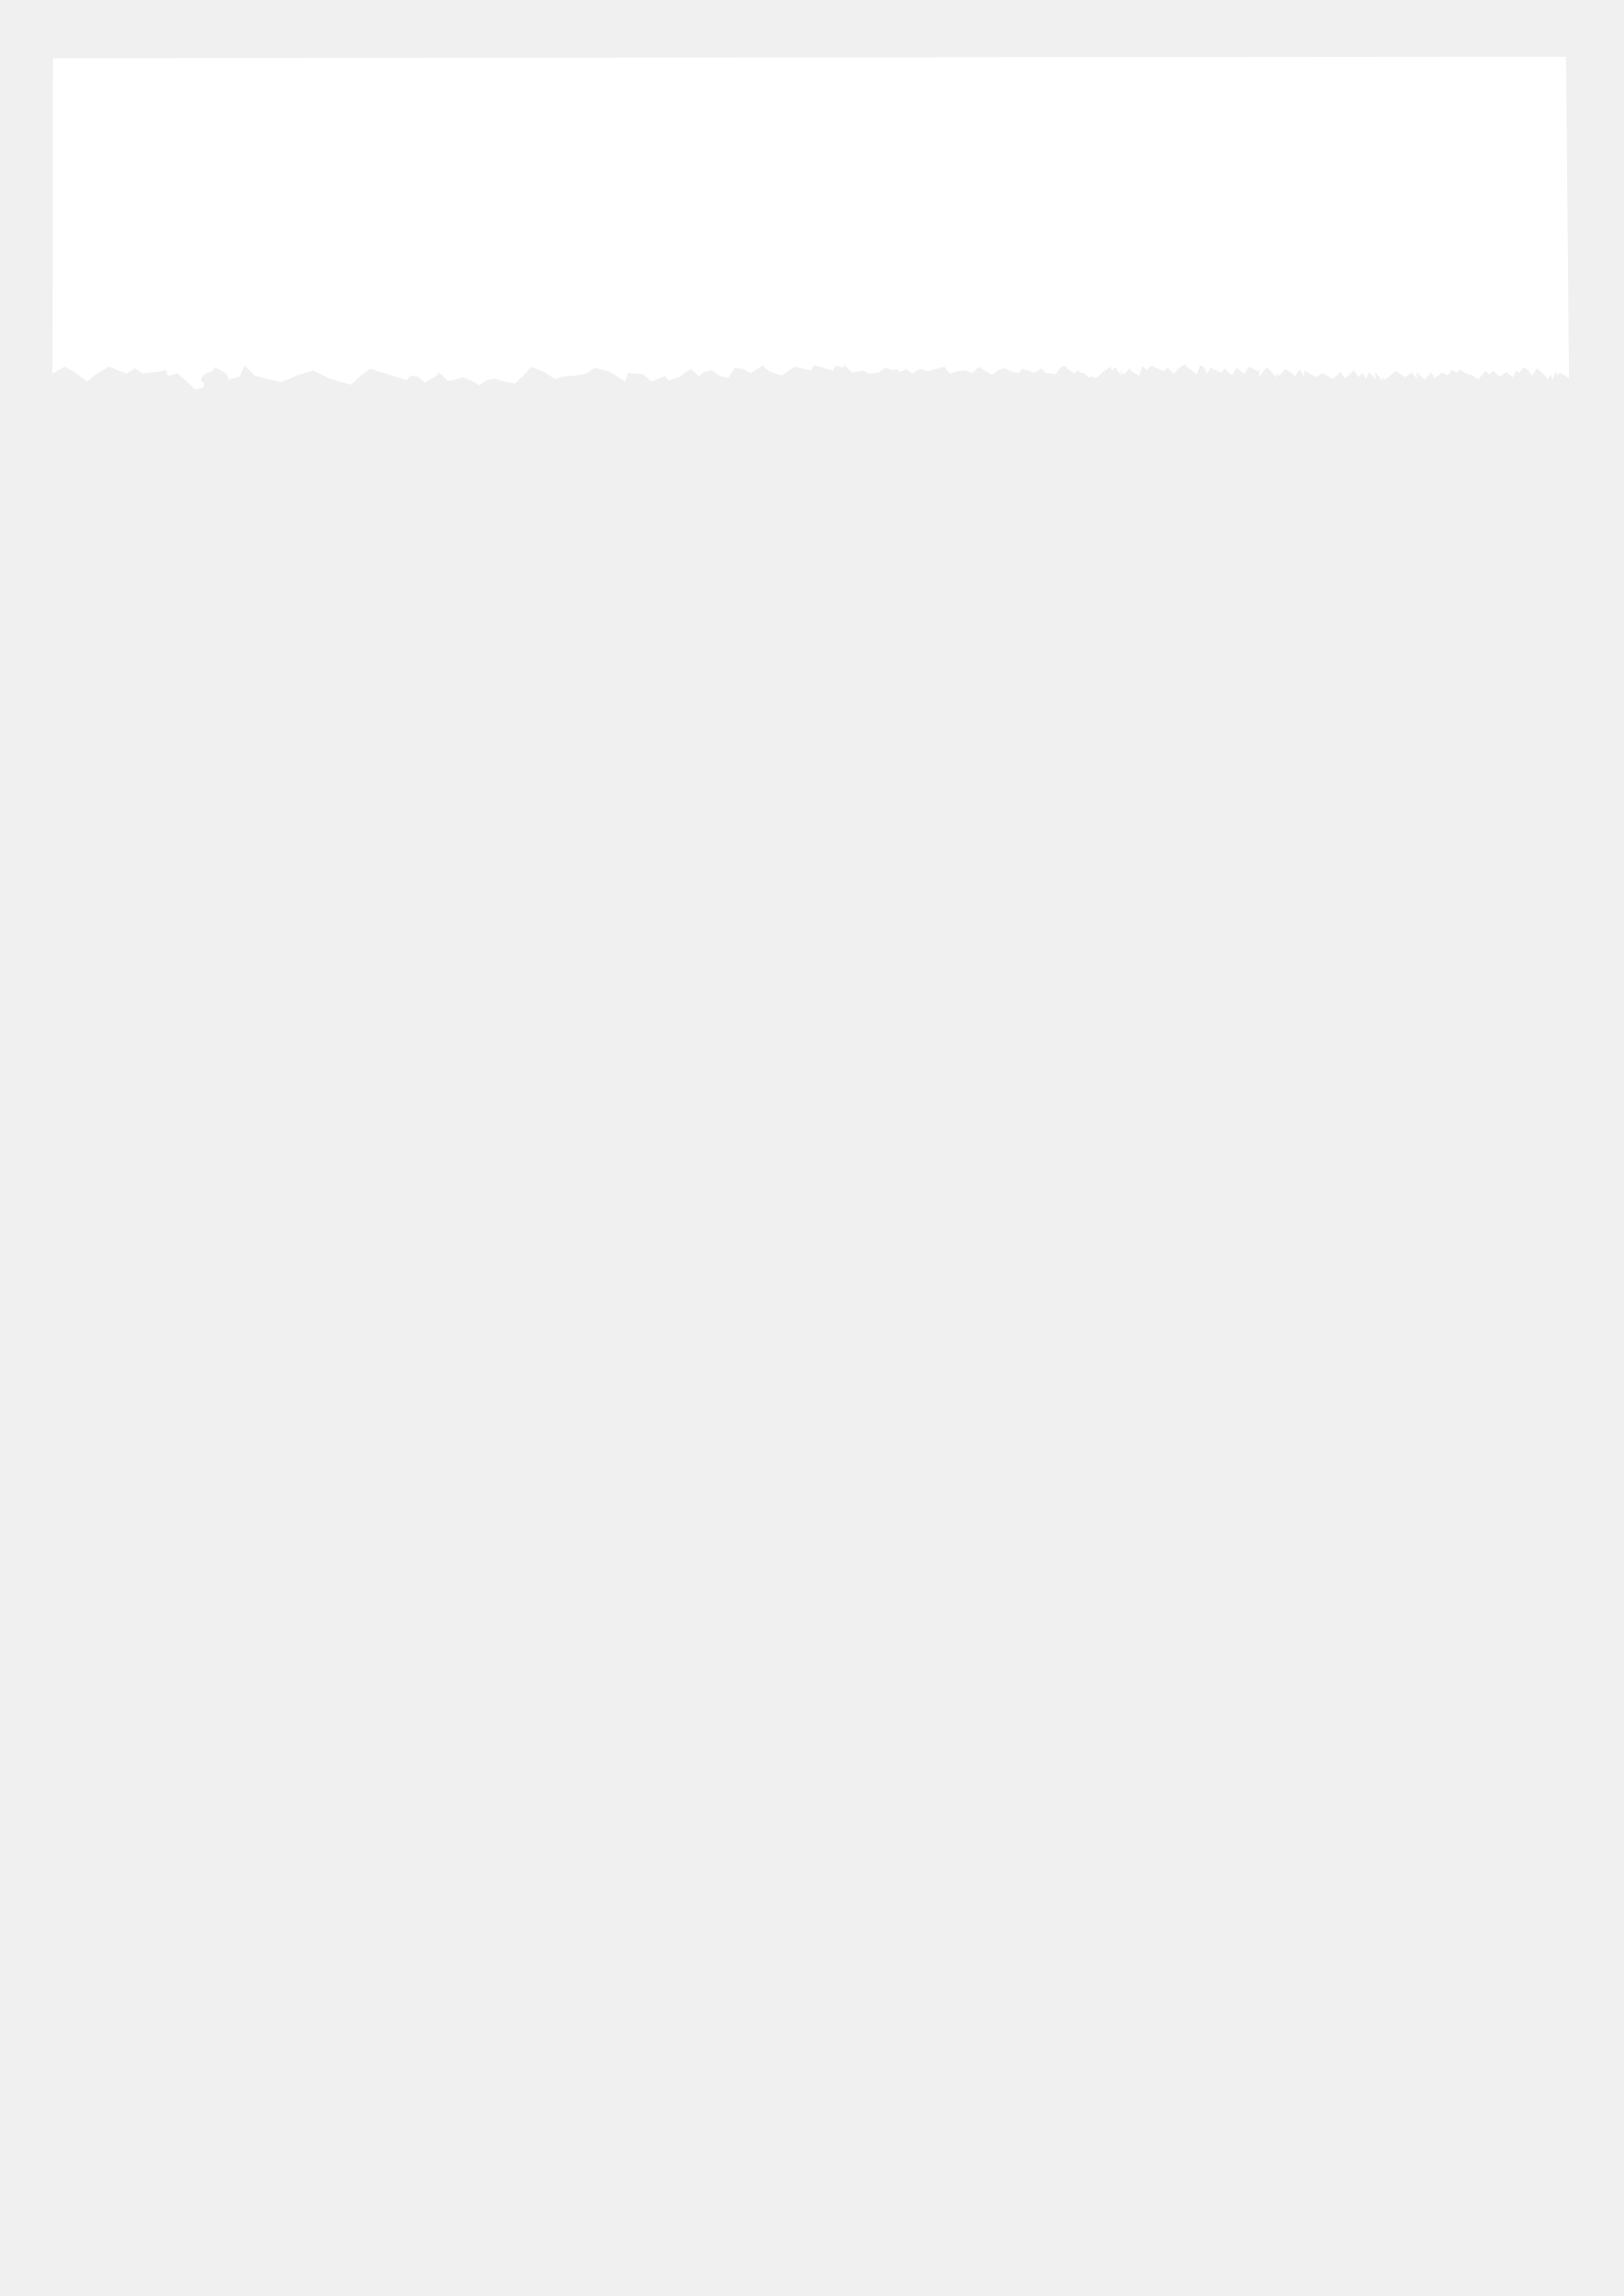
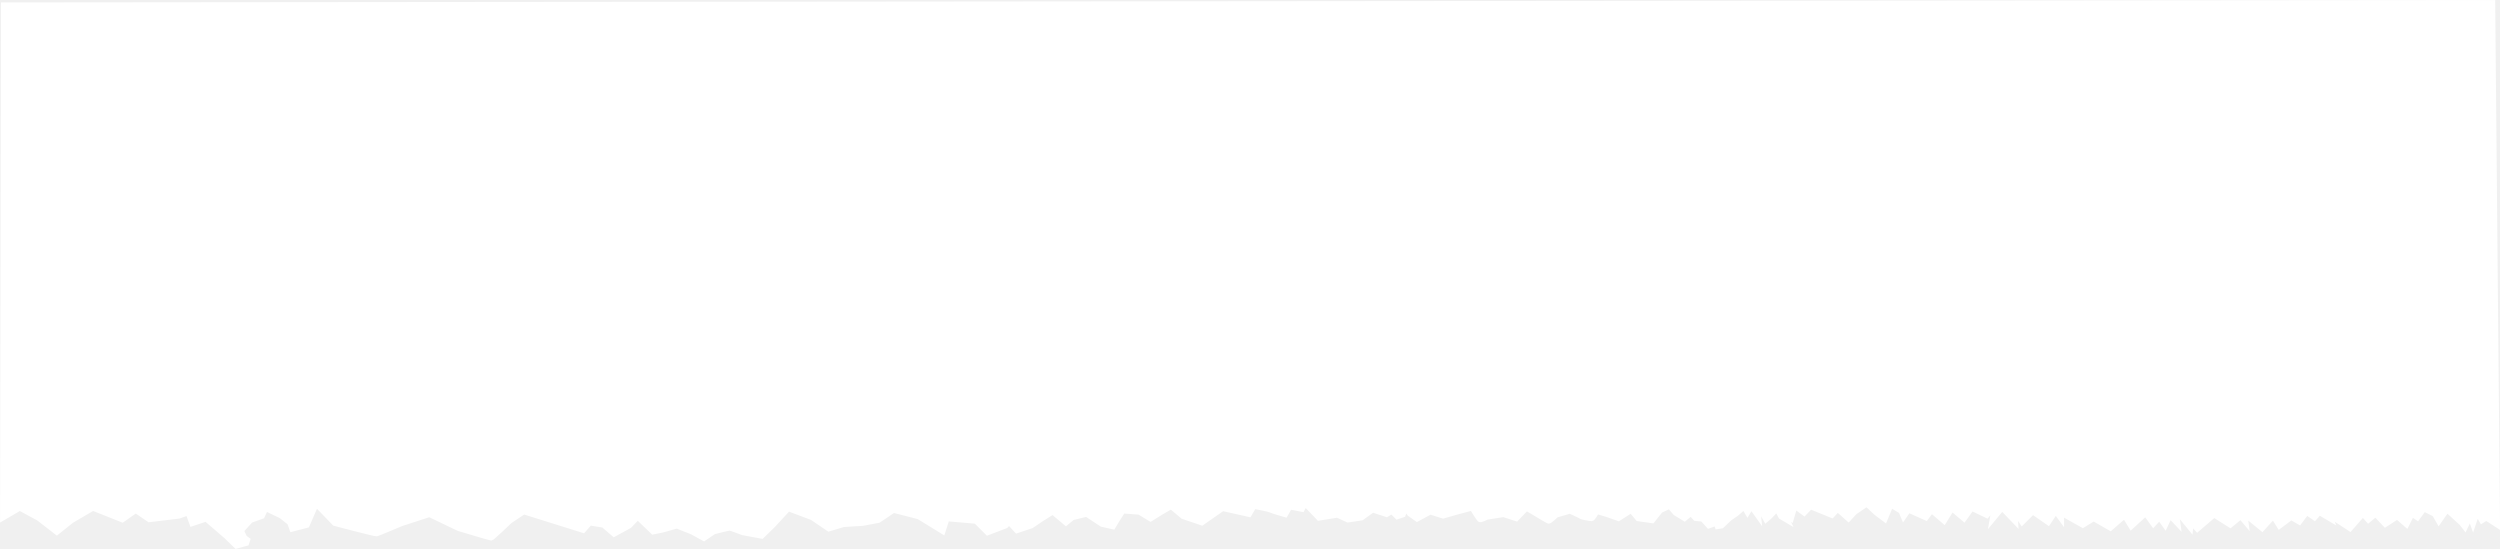
- <svg xmlns="http://www.w3.org/2000/svg" width="210mm" height="297mm" viewBox="0 0 210 297" version="1.1" id="svg8">
-   <defs id="defs2" />
-   <g id="layer1">
-     <path style="fill:none;stroke-width:0.714" d="" id="path3740" transform="scale(0.2645833)" />
-     <path style="fill:#ffffff;stroke:#ffffff;stroke-width:0.265px;stroke-linecap:butt;stroke-linejoin:miter;stroke-opacity:1" d="M 202.406,7.47 8.315,7.659 H 6.992 l -0.071,40.444 1.417,-0.827 1.441,0.78 1.465,1.134 1.181,-0.945 1.654,-0.968 2.315,0.921 1.04,-0.732 1.039,0.708 2.363,-0.283 0.661,-0.237 0.307,0.851 1.134,-0.378 1.536,1.323 0.827,0.803 0.874,-0.236 0.118,-0.355 -0.26,-0.189 -0.236,-0.496 0.685,-0.756 0.921,-0.33 0.26,-0.567 1.134,0.544 0.661,0.52 0.189,0.543 1.276,-0.331 0.685,-1.583 1.394,1.441 c 0,0 3.213,0.85 3.331,0.827 0.118,-0.024 1.961,-0.804 1.961,-0.804 l 2.174,-0.708 2.268,1.087 c 0,0 2.504,0.756 2.598,0.756 0.094,0 1.488,-1.347 1.488,-1.347 l 1.063,-0.709 4.678,1.465 0.52,-0.591 1.015,0.165 0.851,0.732 1.252,-0.685 0.614,-0.638 1.181,1.134 0.803,-0.165 1.087,-0.307 1.181,0.472 0.945,0.52 0.803,-0.543 c 0,0 1.11,-0.284 1.205,-0.284 0.094,0 1.016,0.355 1.016,0.355 l 1.535,0.283 0.898,-0.874 1.181,-1.276 1.819,0.685 1.323,0.898 1.181,-0.354 1.512,-0.094 1.252,-0.236 1.158,-0.78 1.937,0.496 1.961,1.205 0.331,-1.039 2.197,0.189 0.921,0.921 1.488,-0.567 0.212,-0.236 0.591,0.638 1.205,-0.402 0.804,-0.543 0.827,-0.52 1.039,0.874 0.544,-0.449 1.063,-0.26 1.181,0.78 0.945,0.212 0.425,-0.708 0.354,-0.544 1.228,0.095 0.898,0.544 0.874,-0.544 0.732,-0.425 0.898,0.756 1.535,0.52 1.63,-1.134 2.103,0.472 0.378,-0.638 c 0,0 1.134,0.212 1.252,0.283 0.118,0.071 1.205,0.378 1.205,0.378 l 0.354,-0.614 0.969,0.189 0.212,-0.402 1.039,1.087 1.465,-0.237 0.827,0.378 1.11,-0.165 0.851,-0.614 1.096,0.356 0.384,-0.234 0.418,0.418 0.535,-0.183 0.167,-0.435 0.234,0.351 0.635,0.451 1.052,-0.568 1.003,0.317 1.036,-0.301 1.203,-0.317 c 0,0 0.485,0.802 0.602,0.885 0.117,0.084 0.602,-0.183 0.602,-0.183 l 1.286,-0.201 1.036,0.334 0.785,-0.819 0.785,0.468 c 0,0 0.819,0.501 0.936,0.535 0.117,0.033 0.635,-0.485 0.635,-0.485 l 1.036,-0.301 c 0,0 0.752,0.334 0.835,0.401 0.084,0.067 0.735,0.184 0.885,0.184 0.15,0 0.418,-0.551 0.418,-0.551 l 0.785,0.234 0.902,0.317 0.969,-0.618 0.518,0.618 1.186,0.167 0.652,-0.819 0.652,-0.301 0.434,0.501 0.768,0.468 0.485,-0.401 0.334,0.367 0.551,0.05 0.501,0.551 0.568,-0.201 0.083,0.251 0.418,-0.067 0.635,-0.602 0.534,-0.367 0.534,-0.468 0.284,0.484 0.301,-0.501 0.668,0.935 -0.1,-0.919 0.568,1.002 0.351,-0.3 0.367,-0.384 0.033,-0.351 0.384,0.735 0.735,0.434 -0.234,-0.484 0.401,0.284 0.284,-0.985 0.702,0.518 0.501,-0.518 1.687,0.685 0.434,-0.462 0.851,0.756 0.519,-0.567 0.898,-0.614 0.709,0.661 0.756,0.567 0.472,-1.134 0.708,0.425 0.237,0.567 0.425,-0.614 1.37,0.614 0.425,-0.567 0.992,0.851 0.614,-0.992 0.945,0.803 0.614,-0.85 1.181,0.567 0.472,-0.567 -0.189,1.087 0.898,-1.087 1.134,1.181 -0.047,-0.756 0.472,0.709 0.851,-0.851 1.228,0.851 0.567,-0.851 0.52,0.709 V 47.725 l 1.606,0.898 0.851,-0.52 1.323,0.756 1.087,-0.945 0.52,0.851 1.134,-1.039 0.614,0.85 0.473,-0.519 0.472,0.661 0.378,-0.804 0.709,0.756 -0.142,-1.039 1.086,1.323 0.048,-0.473 0.425,0.473 1.323,-1.134 1.275,0.804 0.804,-0.661 0.519,0.614 -0.094,-0.708 1.275,1.039 0.851,-0.945 0.472,0.756 0.945,-0.709 0.661,0.378 0.567,-0.756 0.614,0.425 0.378,-0.425 1.039,0.614 -0.142,-0.331 1.512,0.992 0.992,-1.134 0.425,0.472 0.567,-0.472 0.756,0.803 0.945,-0.614 0.756,0.661 0.425,-0.851 0.425,0.284 0.519,-0.709 0.756,0.378 0.378,0.661 0.661,-0.945 1.087,0.992 0.331,0.425 0.378,-0.803 0.236,0.661 0.331,-0.992 0.331,0.567 0.378,-0.236 0.945,0.614 z" id="path3775" />
+ <svg xmlns="http://www.w3.org/2000/svg" width="196.13mm" height="43.062mm" version="1.1" viewBox="0 0 196.13 43.062">
+   <g transform="translate(-6.789 -7.3376)">
+     <path d="m202.41 7.47-194.09 0.189h-1.323l-0.071 40.444 1.417-0.827 1.441 0.78 1.465 1.134 1.181-0.945 1.654-0.968 2.315 0.921 1.04-0.732 1.039 0.708 2.363-0.283 0.661-0.237 0.307 0.851 1.134-0.378 1.536 1.323 0.827 0.803 0.874-0.236 0.118-0.355-0.26-0.189-0.236-0.496 0.685-0.756 0.921-0.33 0.26-0.567 1.134 0.544 0.661 0.52 0.189 0.543 1.276-0.331 0.685-1.583 1.394 1.441s3.213 0.85 3.331 0.827c0.118-0.024 1.961-0.804 1.961-0.804l2.174-0.708 2.268 1.087s2.504 0.756 2.598 0.756c0.094 0 1.488-1.347 1.488-1.347l1.063-0.709 4.678 1.464 0.52-0.591 1.015 0.165 0.851 0.732 1.252-0.685 0.614-0.638 1.181 1.134 0.803-0.165 1.087-0.307 1.181 0.472 0.945 0.52 0.803-0.543s1.11-0.284 1.205-0.284c0.094 0 1.016 0.355 1.016 0.355l1.535 0.283 0.898-0.874 1.181-1.276 1.819 0.685 1.323 0.898 1.181-0.354 1.512-0.094 1.252-0.236 1.158-0.78 1.937 0.496 1.961 1.205 0.331-1.039 2.197 0.189 0.921 0.921 1.488-0.567 0.212-0.236 0.591 0.638 1.205-0.402 0.804-0.543 0.827-0.52 1.039 0.874 0.544-0.449 1.063-0.26 1.181 0.78 0.945 0.212 0.425-0.708 0.354-0.544 1.228 0.095 0.898 0.544 0.874-0.544 0.732-0.425 0.898 0.756 1.535 0.52 1.63-1.134 2.103 0.472 0.378-0.638s1.134 0.212 1.252 0.283c0.118 0.071 1.205 0.378 1.205 0.378l0.354-0.614 0.969 0.189 0.212-0.402 1.039 1.087 1.465-0.237 0.827 0.378 1.11-0.165 0.851-0.614 1.096 0.356 0.384-0.234 0.418 0.418 0.535-0.183 0.167-0.435 0.234 0.351 0.635 0.451 1.052-0.568 1.002 0.317 1.036-0.301 1.202-0.317s0.485 0.802 0.602 0.885c0.117 0.084 0.602-0.183 0.602-0.183l1.286-0.201 1.036 0.334 0.785-0.819 0.785 0.468s0.819 0.501 0.936 0.535c0.117 0.033 0.635-0.485 0.635-0.485l1.036-0.301s0.752 0.334 0.835 0.401c0.084 0.067 0.735 0.184 0.885 0.184 0.15 0 0.418-0.551 0.418-0.551l0.785 0.234 0.902 0.317 0.969-0.618 0.518 0.618 1.186 0.167 0.652-0.819 0.652-0.301 0.434 0.501 0.768 0.468 0.485-0.401 0.334 0.367 0.551 0.05 0.501 0.551 0.568-0.201 0.083 0.251 0.418-0.067 0.635-0.602 0.534-0.367 0.534-0.468 0.284 0.484 0.301-0.501 0.668 0.935-0.1-0.919 0.568 1.002 0.351-0.3 0.367-0.384 0.033-0.351 0.384 0.735 0.735 0.434-0.234-0.484 0.401 0.284 0.284-0.985 0.702 0.518 0.501-0.518 1.687 0.685 0.434-0.462 0.851 0.756 0.519-0.567 0.898-0.614 0.709 0.661 0.756 0.567 0.472-1.134 0.708 0.425 0.237 0.567 0.425-0.614 1.371 0.614 0.425-0.567 0.992 0.851 0.614-0.992 0.945 0.803 0.614-0.85 1.181 0.567 0.472-0.567-0.189 1.087 0.898-1.087 1.134 1.181-0.047-0.756 0.472 0.709 0.851-0.851 1.228 0.851 0.567-0.851 0.52 0.709v-0.567l1.606 0.898 0.851-0.52 1.323 0.756 1.087-0.945 0.52 0.851 1.134-1.039 0.614 0.85 0.473-0.519 0.472 0.661 0.378-0.804 0.709 0.756-0.142-1.039 1.086 1.323 0.048-0.473 0.425 0.473 1.323-1.134 1.275 0.804 0.804-0.661 0.519 0.614-0.094-0.708 1.275 1.039 0.851-0.945 0.472 0.756 0.945-0.709 0.661 0.378 0.567-0.756 0.614 0.425 0.378-0.425 1.039 0.614-0.142-0.331 1.512 0.992 0.992-1.134 0.425 0.472 0.567-0.472 0.756 0.803 0.945-0.614 0.756 0.661 0.425-0.851 0.425 0.284 0.519-0.709 0.756 0.378 0.378 0.661 0.661-0.945 1.087 0.992 0.331 0.425 0.378-0.803 0.236 0.661 0.331-0.992 0.331 0.567 0.378-0.236 0.945 0.614z" fill="#fff" stroke="#fff" stroke-width=".265px" />
  </g>
</svg>
